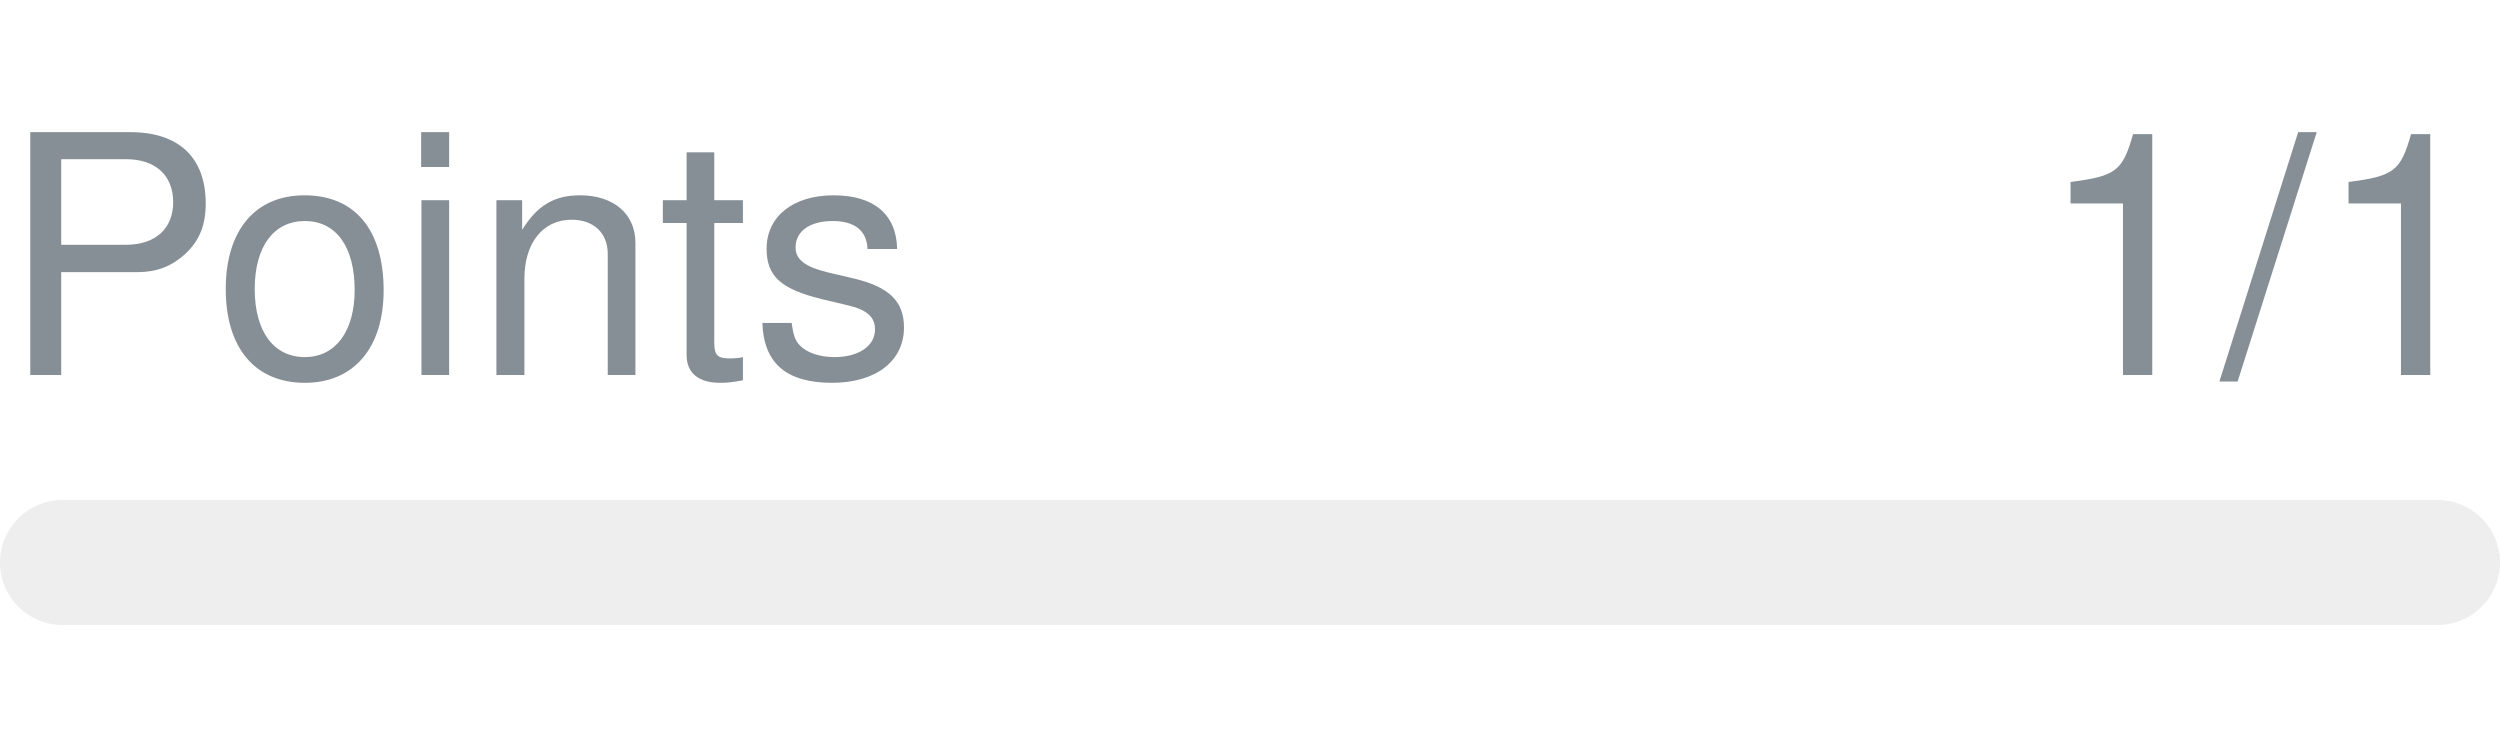
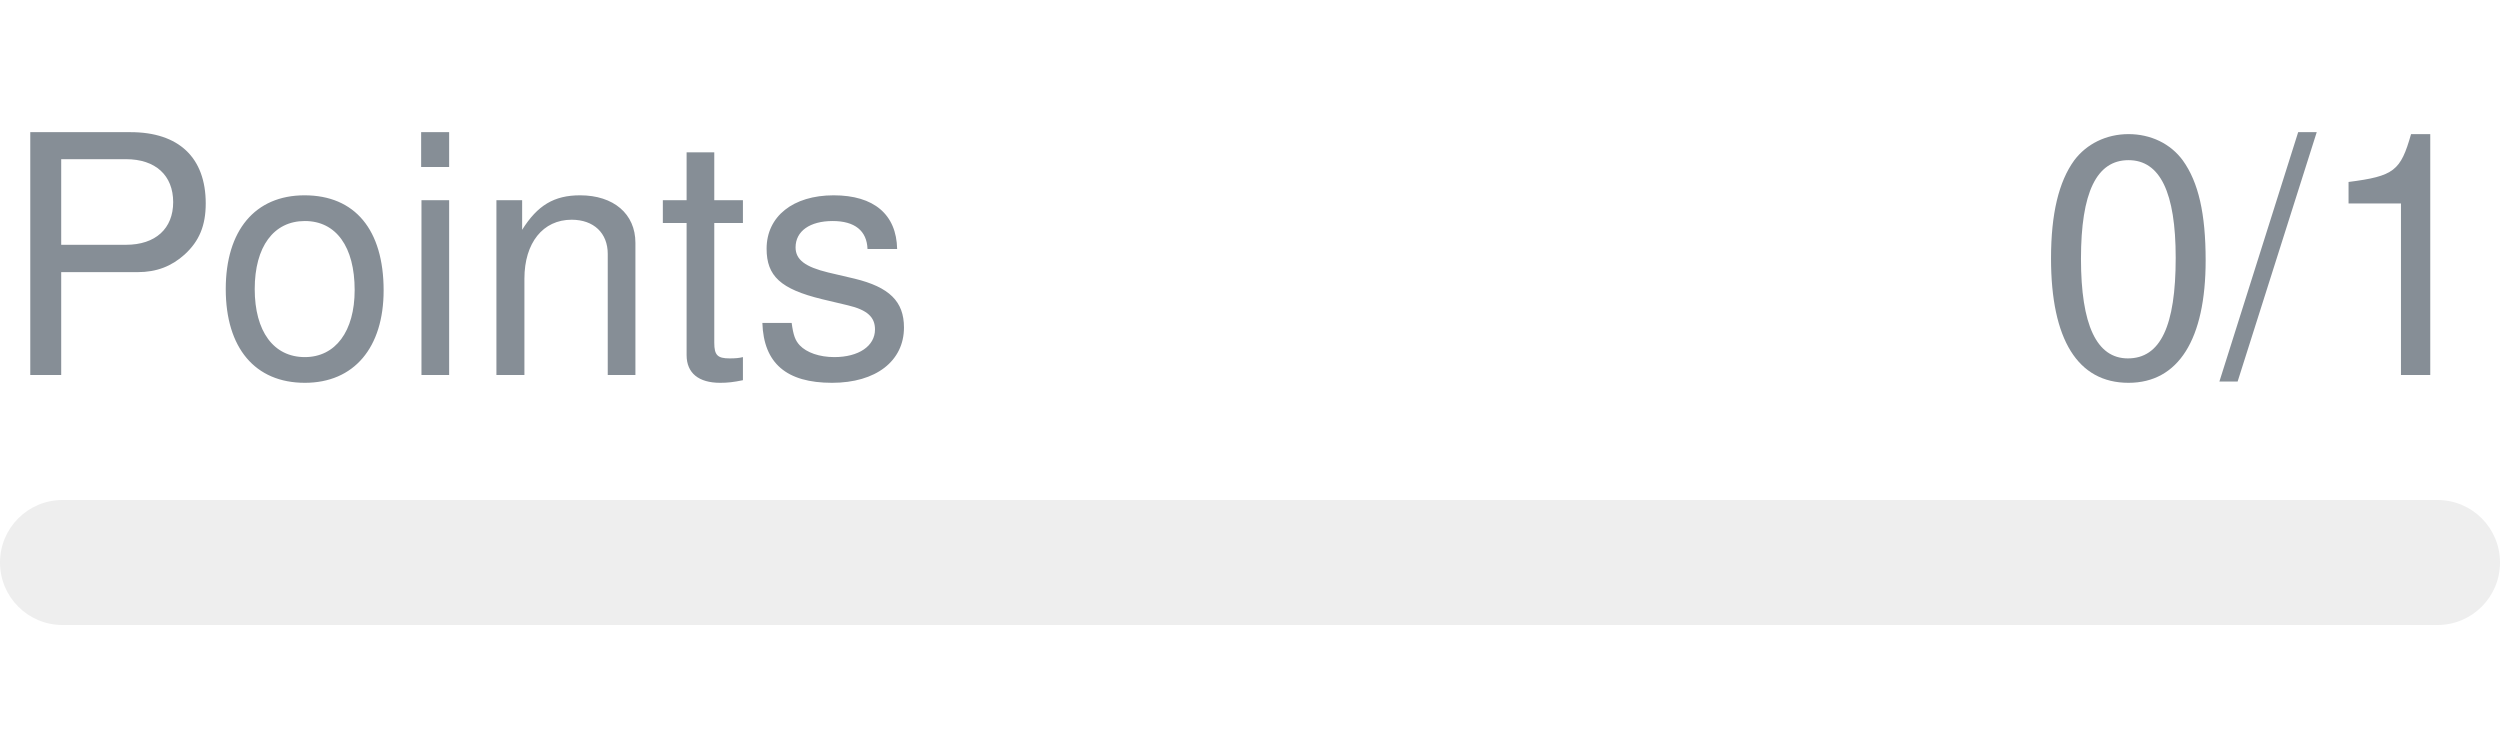
- <svg xmlns="http://www.w3.org/2000/svg" width="120px" height="36px" role="img" aria-label="Points: 1/1">
+ <svg xmlns="http://www.w3.org/2000/svg" width="120px" height="36px" role="img" aria-label="Points: 0/1">
  <svg y="6px" height="16px" font-size="16px" font-family="-apple-system, BlinkMacSystemFont, Segoe UI, Helvetica, Arial, sans-serif, Apple Color Emoji, Segoe UI Emoji" fill="#868E96">
    <text x="0" y="12">Points</text>
-     <text x="120" y="12" text-anchor="end">1/1</text>
+     <text x="120" y="12" text-anchor="end">0/1</text>
  </svg>
  <svg y="24" width="120px" height="6px">
    <rect rx="3" width="100%" height="100%" fill="#EEEEEE" />
    <rect rx="3" width="0%" height="100%" fill="#0170F0" transform="">
-       <animate attributeName="width" begin="0.5s" dur="600ms" from="0%" to="100%" repeatCount="1" fill="freeze" calcMode="spline" keyTimes="0; 1" keySplines="0.3, 0.61, 0.355, 1" />
+       <animate attributeName="width" begin="0.5s" dur="600ms" from="0%" to="0%" repeatCount="1" fill="freeze" calcMode="spline" keyTimes="0; 1" keySplines="0.3, 0.61, 0.355, 1" />
    </rect>
  </svg>
</svg>
